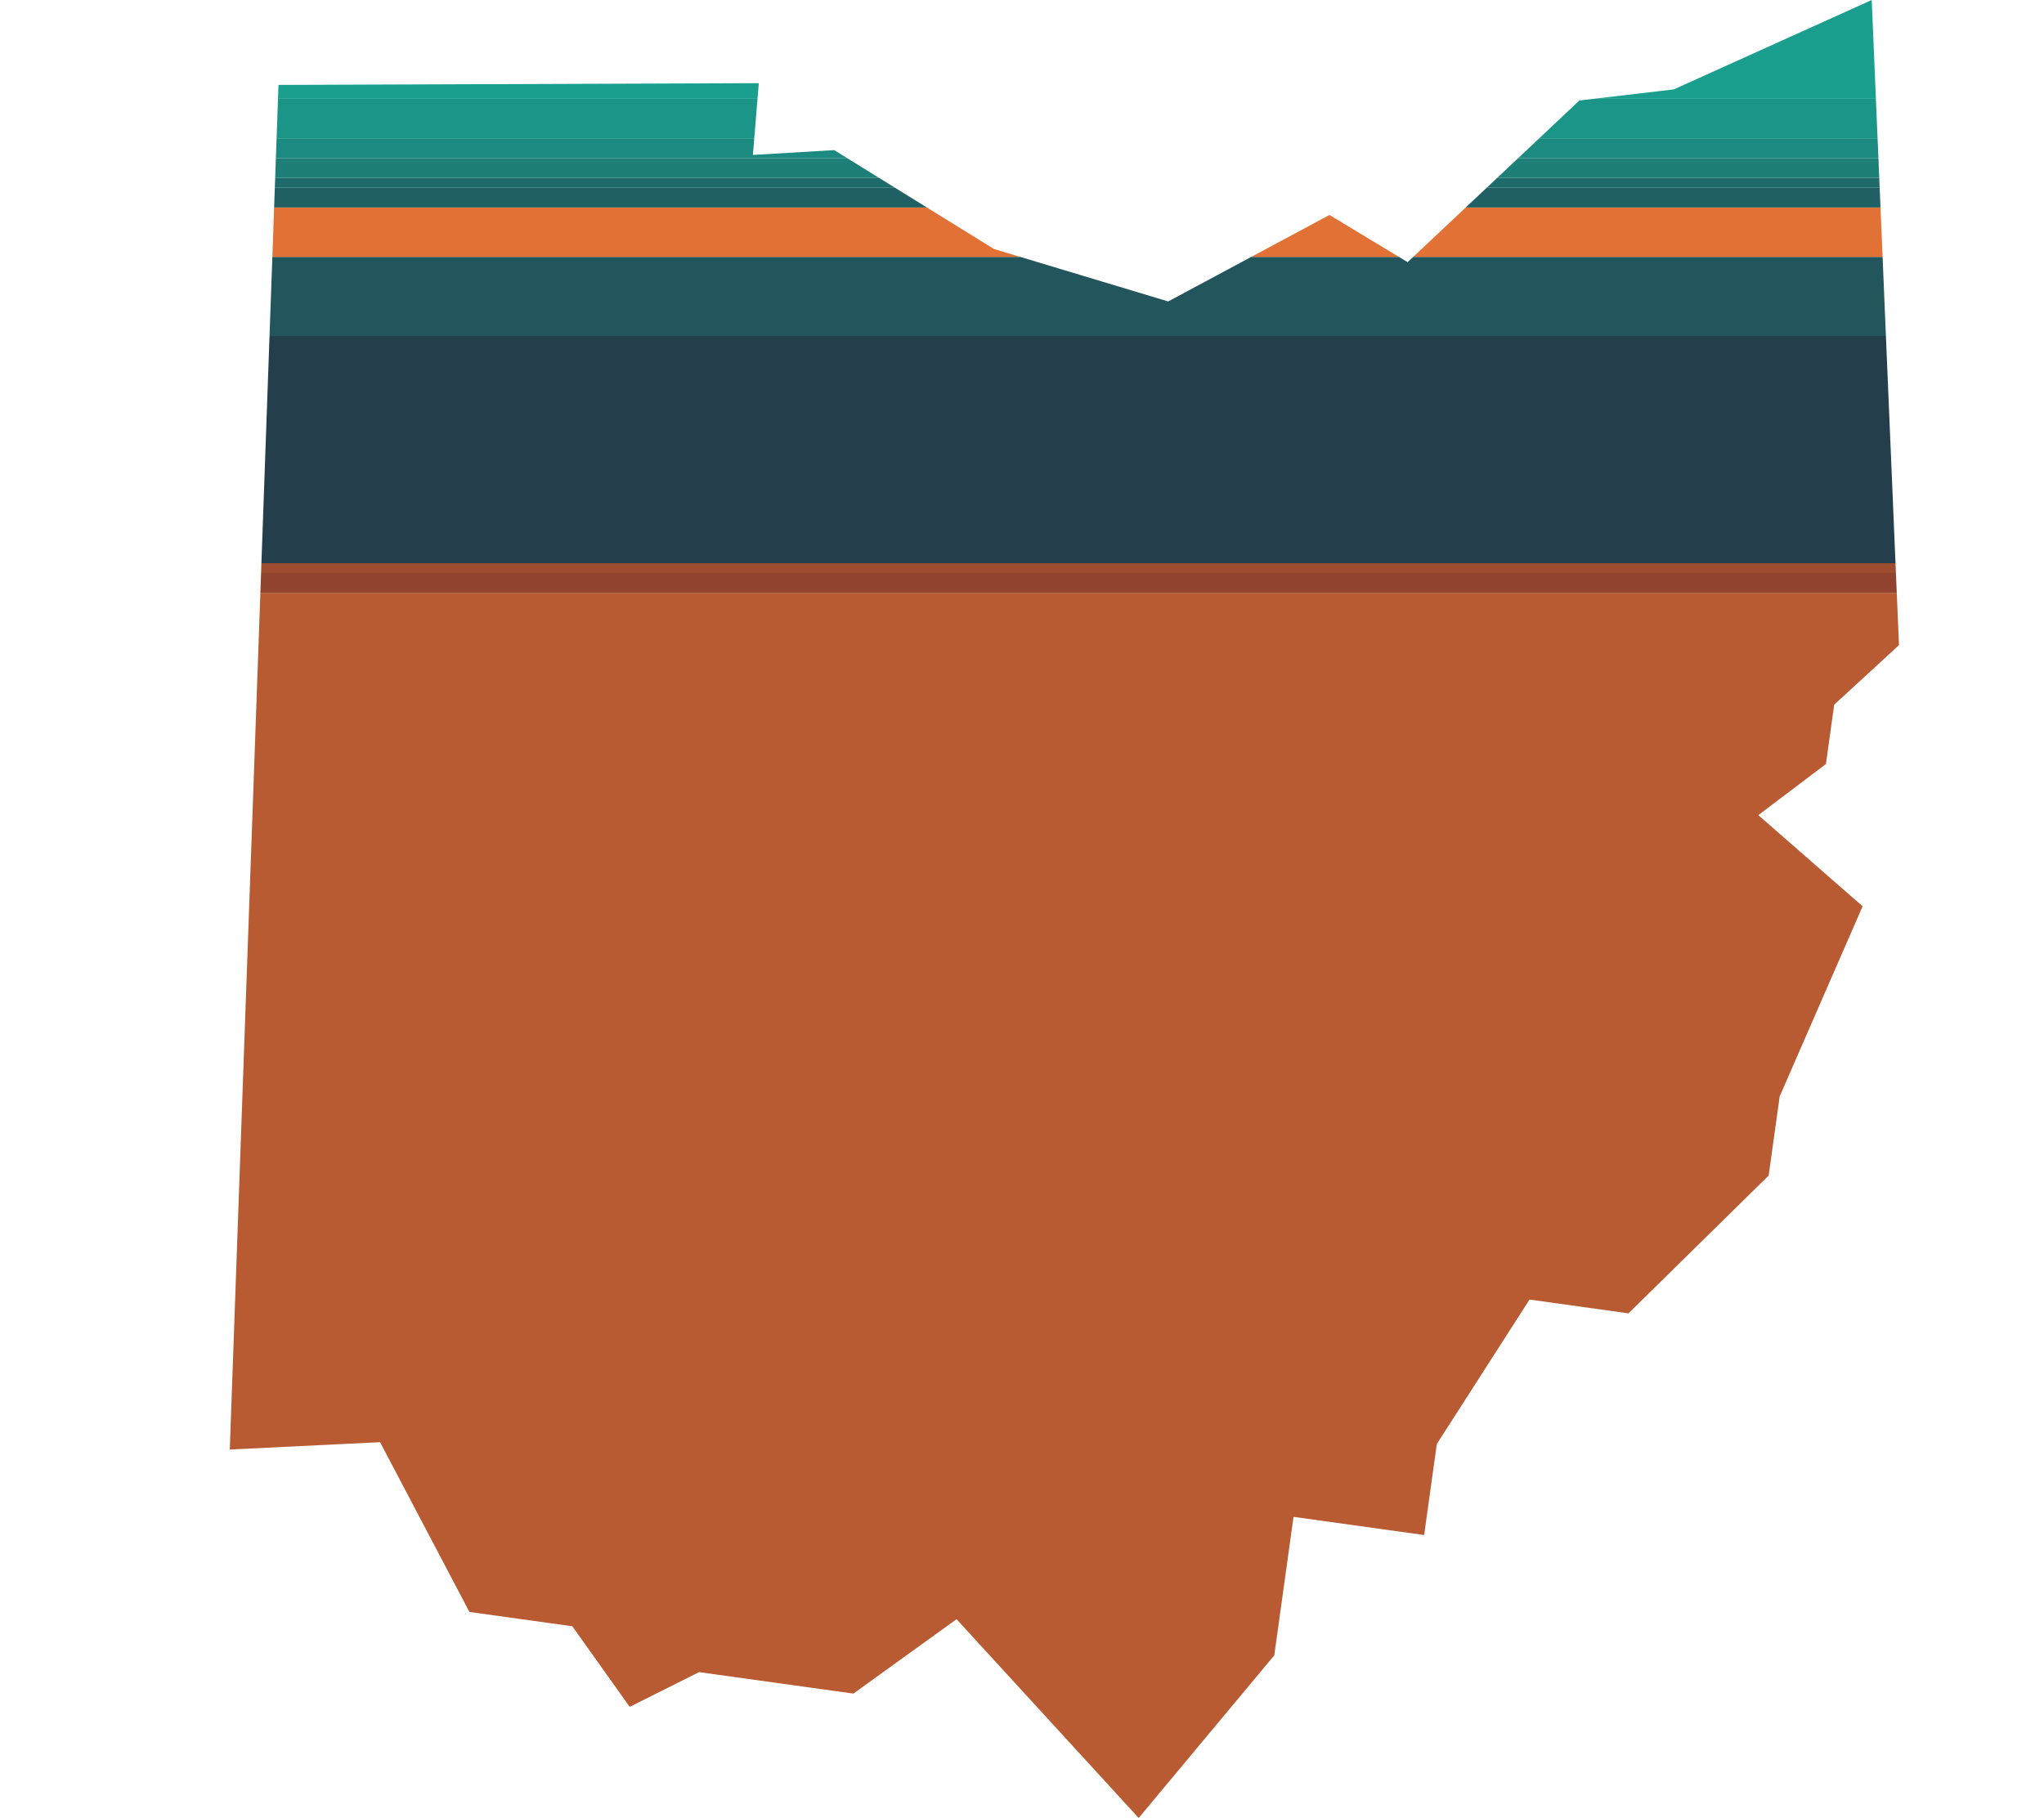
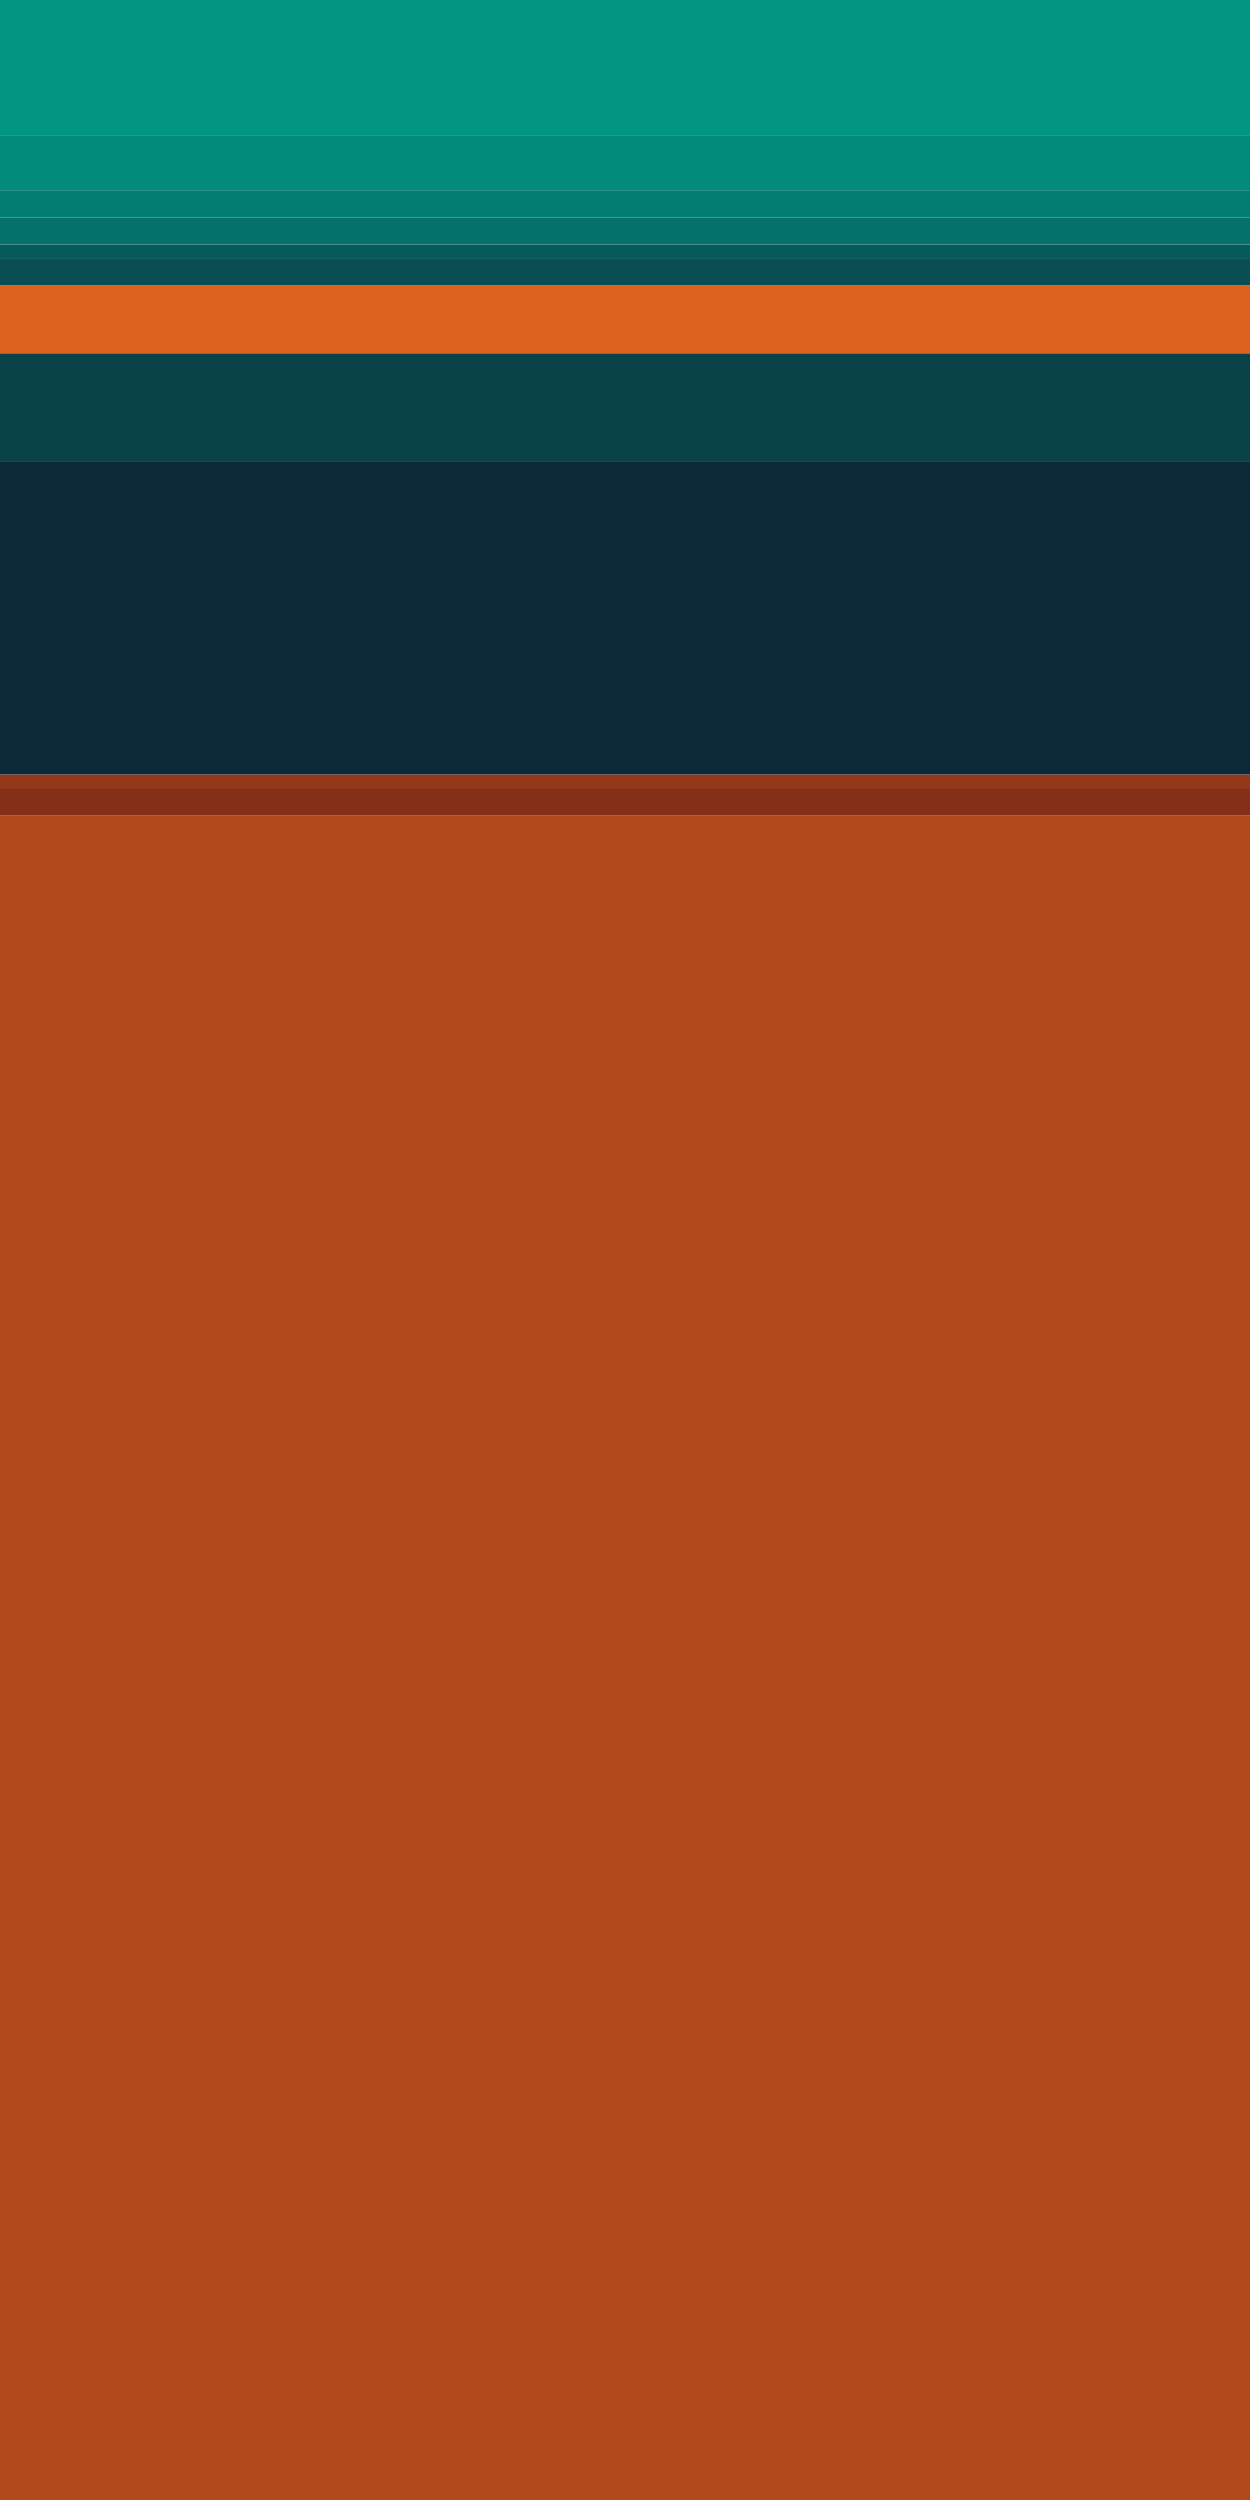
- <svg xmlns="http://www.w3.org/2000/svg" id="graphic" viewBox="0 0 647.49 576">
+ <svg xmlns="http://www.w3.org/2000/svg" id="graphic" viewBox="0 0 180 360">
  <defs>
-     <style>.cls-1{fill:#b1491c;}.cls-1,.cls-10,.cls-11,.cls-12,.cls-2,.cls-3,.cls-4,.cls-5,.cls-6,.cls-7,.cls-8,.cls-9{opacity:0.9;isolation:isolate;}.cls-2{fill:#852f19;}.cls-3{fill:#93381a;}.cls-4{fill:#0c2939;}.cls-5{fill:#0a424a;}.cls-6{fill:#de621f;}.cls-7{fill:#084e52;}.cls-8{fill:#075a5a;}.cls-9{fill:#05716a;}.cls-10{fill:#037d72;}.cls-11{fill:#028a7a;}.cls-12{fill:#019582;}</style>
+     <style>.cls-1{fill:#b1491c;}.cls-1,.cls-10,.cls-11,.cls-12,.cls-2,.cls-3,.cls-4,.cls-5,.cls-6,.cls-7,.cls-8,.cls-9{isolation:isolate;}.cls-2{fill:#852f19;}.cls-3{fill:#93381a;}.cls-4{fill:#0c2939;}.cls-5{fill:#0a424a;}.cls-6{fill:#de621f;}.cls-7{fill:#084e52;}.cls-8{fill:#075a5a;}.cls-9{fill:#05716a;}.cls-10{fill:#037d72;}.cls-11{fill:#028a7a;}.cls-12{fill:#019582;}</style>
  </defs>
-   <polygon class="cls-1" points="409.76 480.59 451.14 486.35 455.15 457.51 484.52 411.75 515.86 416.12 560.27 372.45 563.76 347.38 590.03 287.14 556.99 258.26 578.41 242.07 581.03 223.27 601.55 204.4 600.85 187.83 82.48 187.83 72.79 459.26 120.4 456.94 148.7 510.72 181.3 515.26 199.47 540.79 221.45 529.79 270.34 536.59 303.01 513.02 360.71 576 403.66 524.47 409.76 480.59" />
-   <polygon class="cls-2" points="600.58 181.56 82.7 181.56 82.48 187.83 600.85 187.83 600.58 181.56" />
-   <polygon class="cls-3" points="600.45 178.44 82.81 178.44 82.7 181.56 600.58 181.56 600.45 178.44" />
-   <polygon class="cls-4" points="597.41 106.44 85.38 106.44 82.81 178.44 600.45 178.44 597.41 106.44" />
-   <polygon class="cls-5" points="596.36 81.39 447.68 81.39 445.9 83.06 443.14 81.39 396.38 81.39 370.05 95.51 323.18 81.39 86.28 81.39 85.38 106.44 597.41 106.44 596.36 81.39" />
-   <polygon class="cls-6" points="314.85 78.88 293.62 65.74 86.83 65.74 86.28 81.39 323.18 81.39 314.85 78.88" />
-   <polygon class="cls-6" points="595.7 65.74 464.3 65.74 447.68 81.39 596.36 81.39 595.7 65.74" />
-   <polygon class="cls-6" points="421.14 68.11 396.38 81.39 443.14 81.39 421.14 68.11" />
-   <polygon class="cls-7" points="283.51 59.48 87.06 59.48 86.83 65.74 293.62 65.74 283.51 59.48" />
-   <polygon class="cls-7" points="595.43 59.48 470.95 59.48 464.3 65.74 595.7 65.74 595.43 59.48" />
-   <polygon class="cls-8" points="595.3 56.35 474.28 56.35 470.95 59.48 595.43 59.48 595.3 56.35" />
-   <polygon class="cls-8" points="278.45 56.35 87.17 56.35 87.06 59.48 283.51 59.48 278.45 56.35" />
-   <polygon class="cls-9" points="268.33 50.09 87.39 50.09 87.17 56.35 278.45 56.35 268.33 50.09" />
-   <polygon class="cls-9" points="595.04 50.09 480.93 50.09 474.28 56.35 595.3 56.35 595.04 50.09" />
-   <polygon class="cls-10" points="594.77 43.83 487.58 43.83 480.93 50.09 595.04 50.09 594.77 43.83" />
-   <polygon class="cls-10" points="264.26 47.56 238.49 49.09 238.93 43.83 87.62 43.83 87.39 50.09 268.33 50.09 264.26 47.56" />
-   <polygon class="cls-11" points="239.96 31.3 88.06 31.3 87.62 43.83 238.93 43.83 239.96 31.3" />
-   <polygon class="cls-11" points="594.24 31.3 504.9 31.3 500.31 31.84 487.58 43.83 594.77 43.83 594.24 31.3" />
-   <polygon class="cls-12" points="592.92 0 530.2 28.33 504.9 31.3 594.24 31.3 592.92 0" />
-   <polygon class="cls-12" points="240.37 26.35 88.22 26.91 88.06 31.3 239.96 31.3 240.37 26.35" />
+   <path id="point-1-9" class="cls-1" d="M0,117.39H180V360H0Z" />
+   <path id="point-2-9" class="cls-2" d="M0,113.48H180v3.91H0Z" />
+   <path id="point-3-9" class="cls-3" d="M0,111.52H180v2H0Z" />
+   <path id="point-7-9" class="cls-4" d="M0,66.52H180v45H0Z" />
+   <path id="point-8-9" class="cls-5" d="M0,50.87H180V66.52H0Z" />
+   <path id="point-9-9" class="cls-6" d="M0,41.09H180v9.78H0Z" />
+   <path id="point-10-9" class="cls-7" d="M0,37.17H180v3.92H0Z" />
+   <path id="point-11-9" class="cls-8" d="M0,35.22H180v2H0Z" />
+   <path id="point-12-9" class="cls-9" d="M0,31.3H180v3.92H0Z" />
+   <path id="point-13-9" class="cls-10" d="M0,27.39H180V31.3H0Z" />
+   <path id="point-14-9" class="cls-11" d="M0,19.57H180v7.82H0Z" />
+   <path id="point-20-9" class="cls-12" d="M0,0H180V19.57H0Z" />
</svg>
